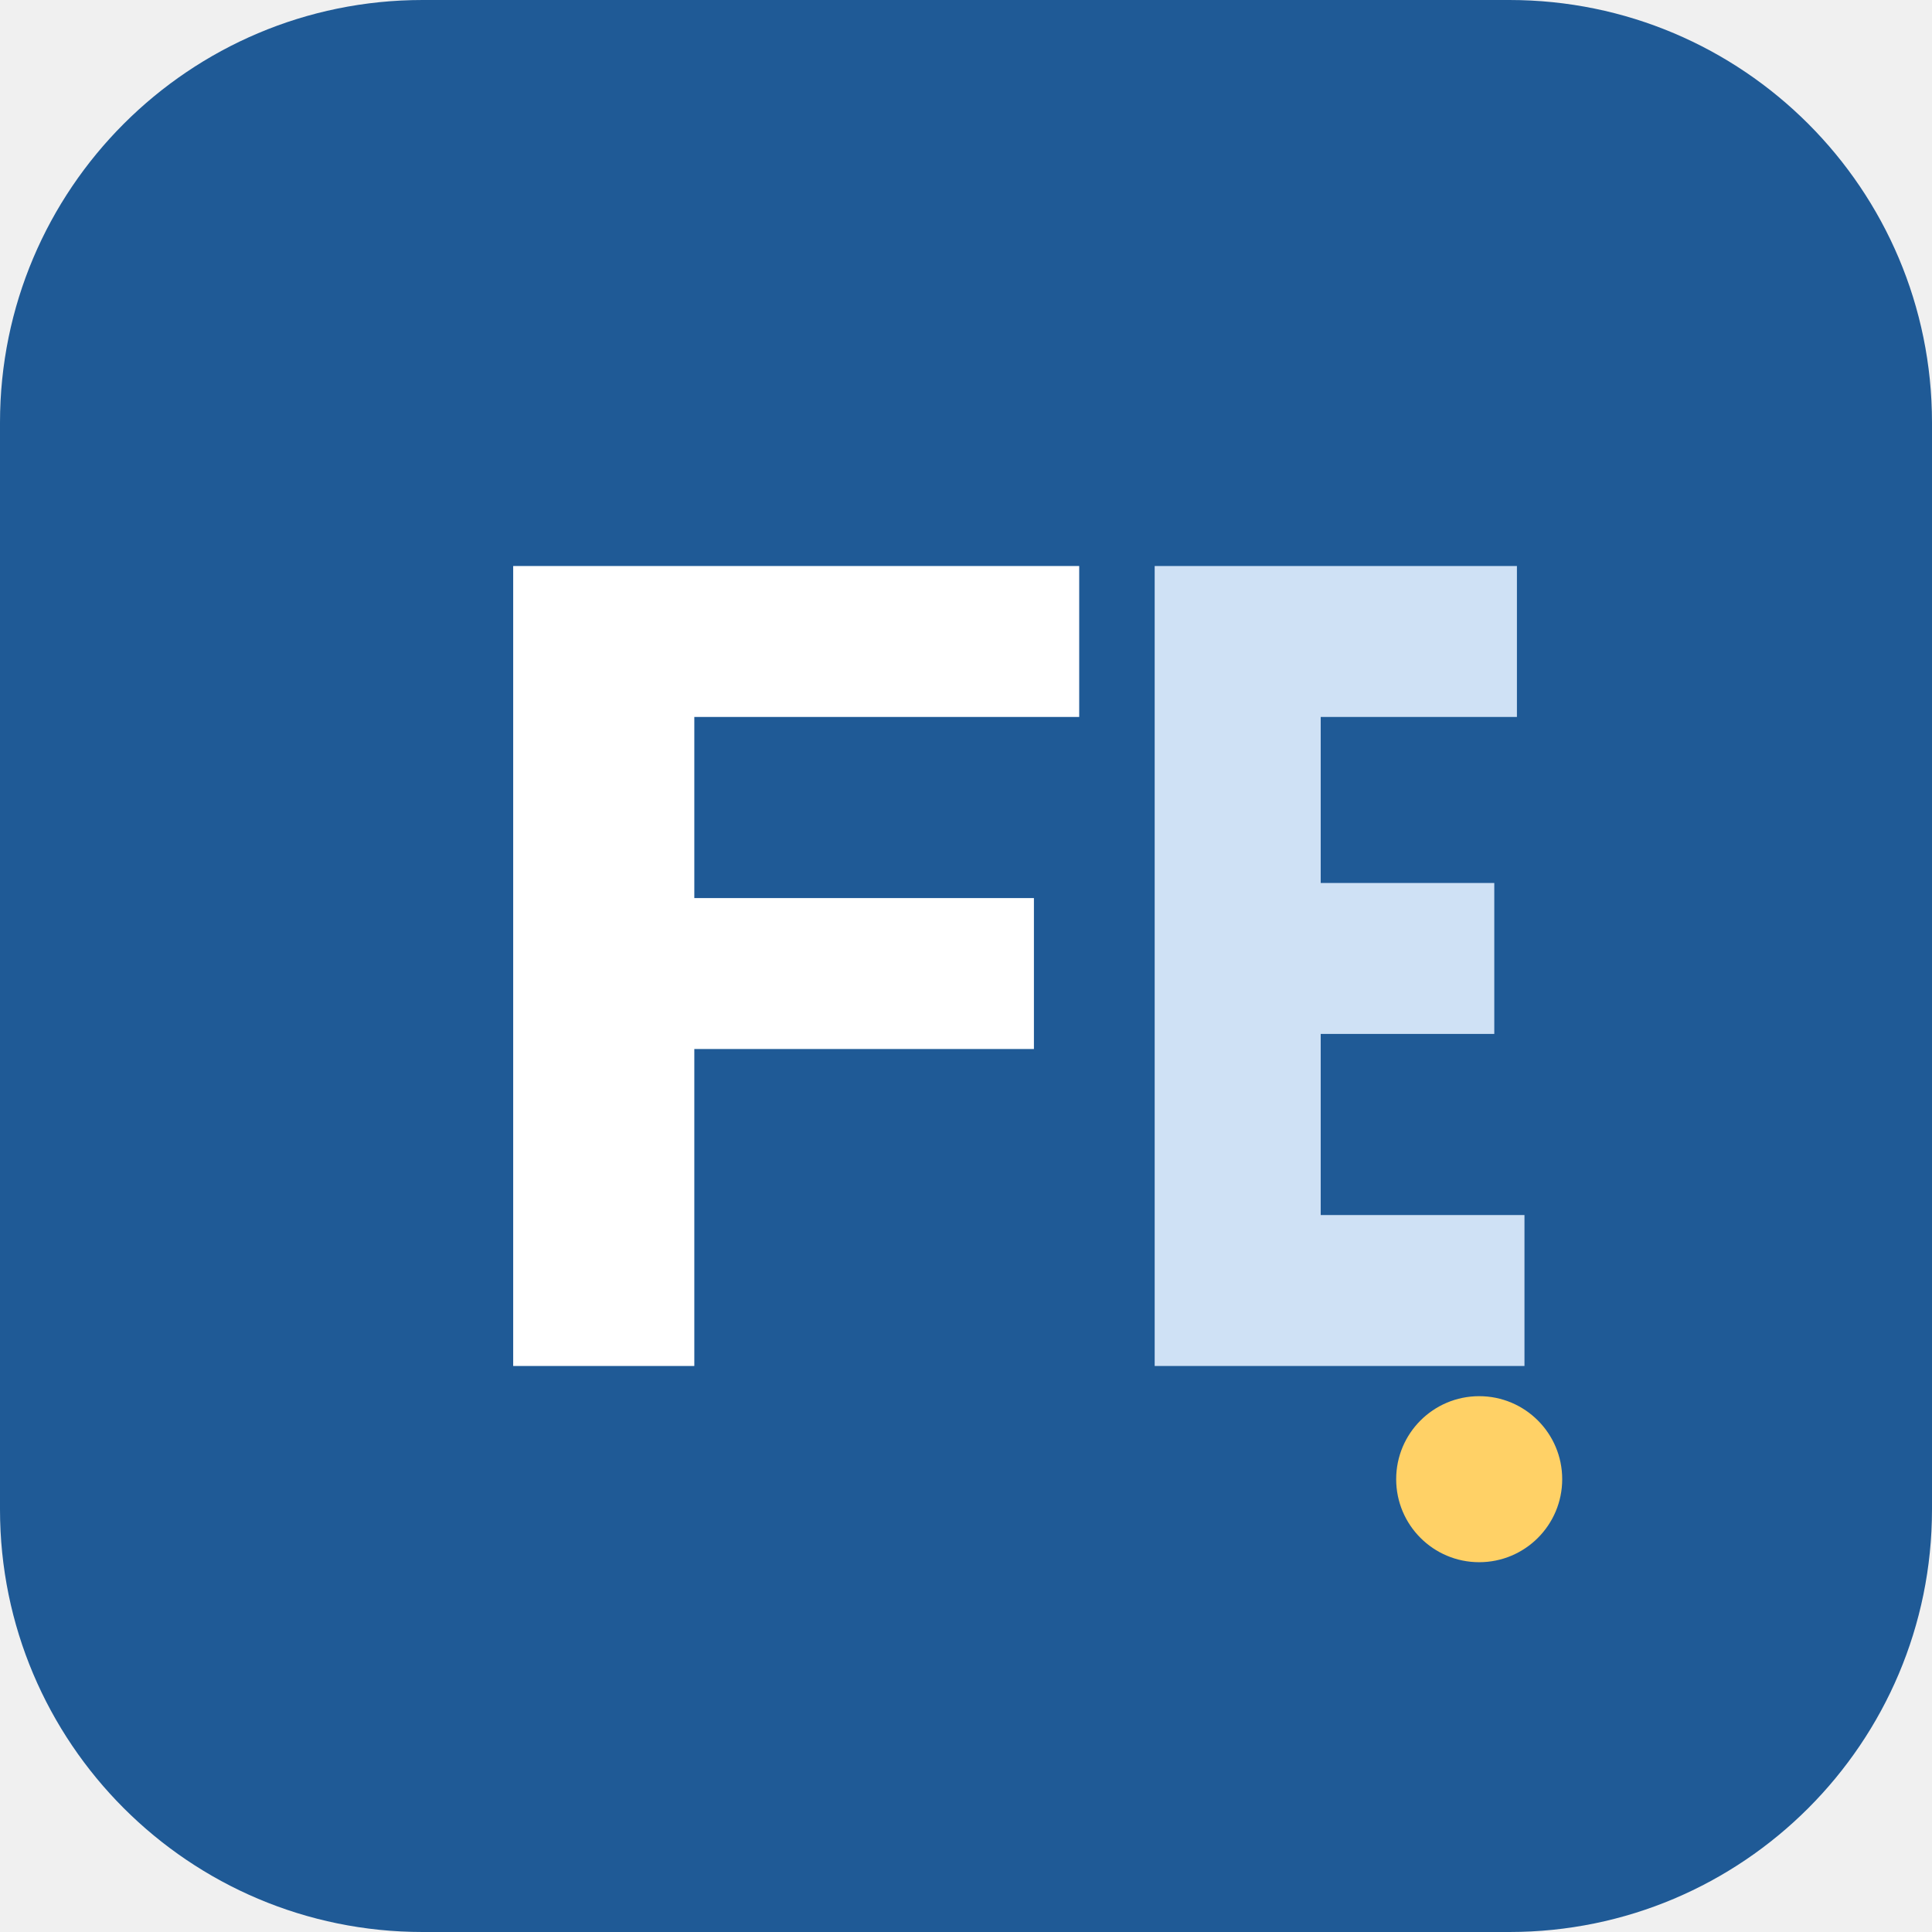
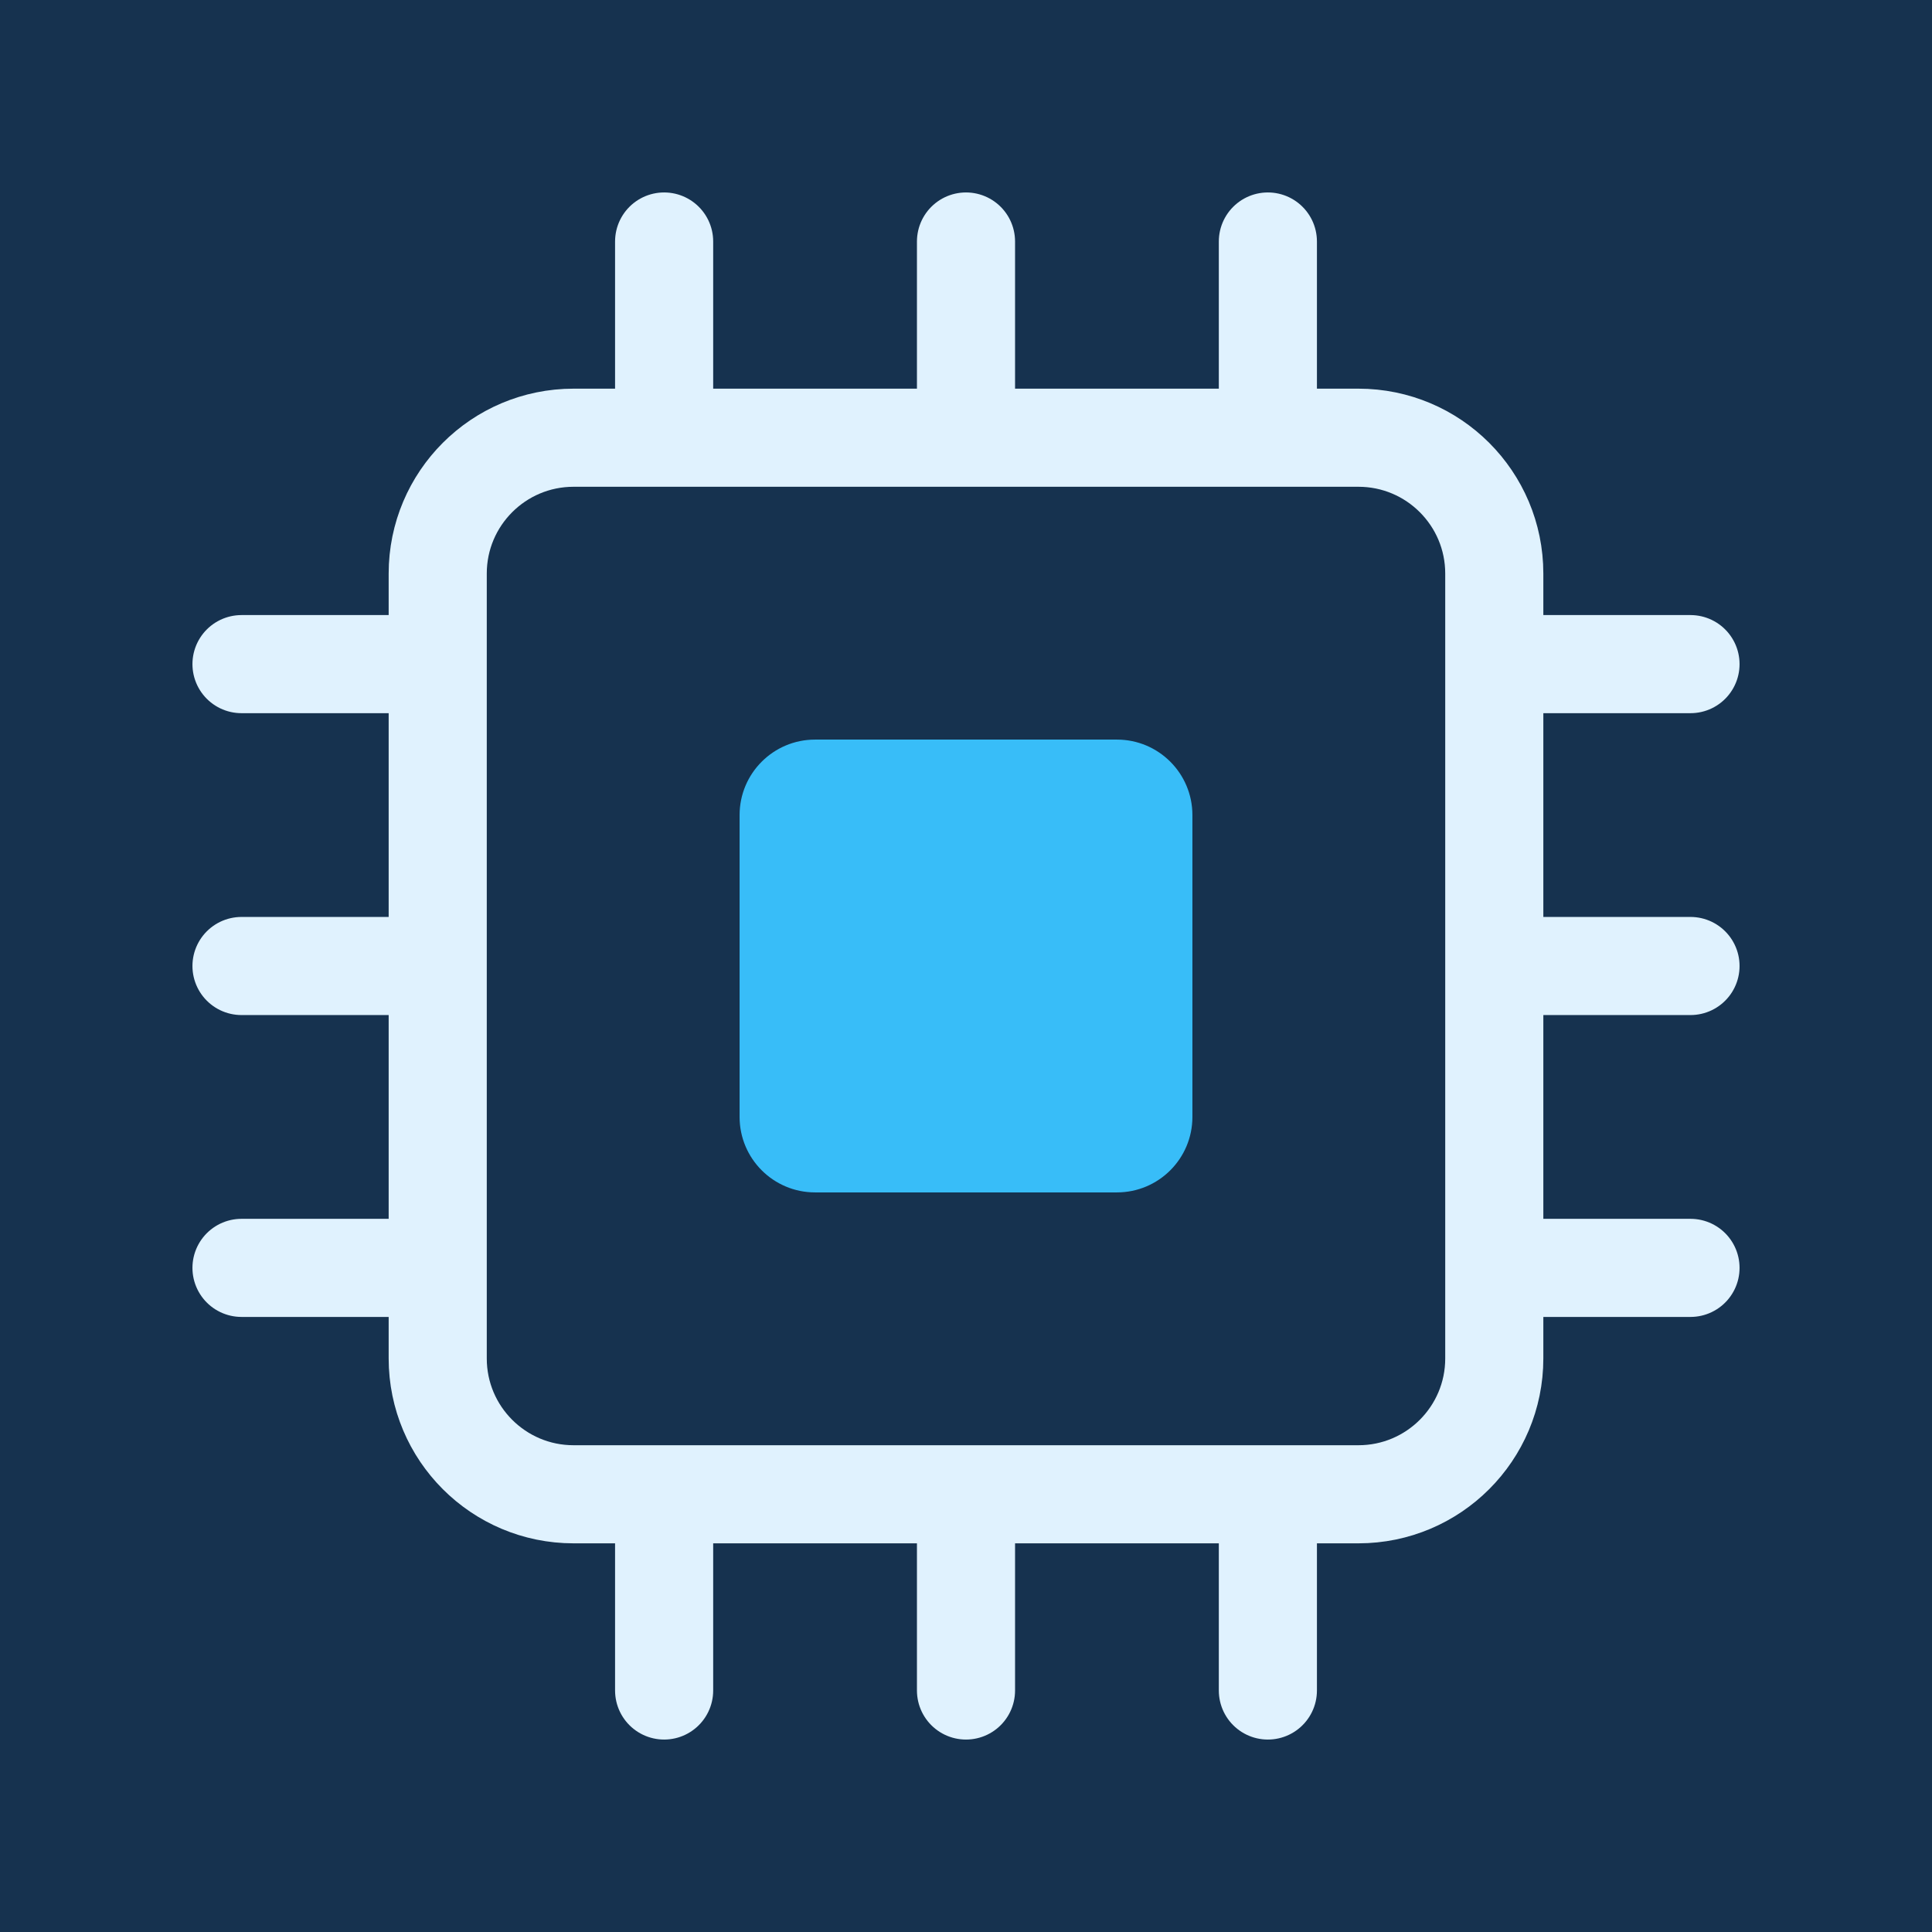
<svg xmlns="http://www.w3.org/2000/svg" viewBox="0 0 512 512">
-   <rect width="512" height="512" rx="112" fill="#1f5a96" />
-   <path d="M136 150h150v40H184v48h90v40h-90v84h-48z" fill="#fff" />
-   <path d="M306 150h96v40h-52v44h46v40h-46v48h54v40h-98z" fill="#cfe1f5" />
-   <circle cx="392" cy="392" r="22" fill="#ffd166" />
+   <rect width="512" height="512" fill="#16324f" />
+   <g stroke="#e0f2fe" stroke-width="26" stroke-linecap="round">
+     <path d="M176 108 v-44 M256 108 v-44 M336 108 v-44" />
+     <path d="M176 448 v-44 M256 448 v-44 M336 448 v-44" />
+     <path d="M108 176 h-44 M108 256 h-44 M108 336 h-44" />
+     <path d="M448 176 h-44 M448 256 h-44 M448 336 h-44" />
+   </g>
+   <rect x="116" y="116" width="280" height="280" rx="36" fill="none" stroke="#e0f2fe" stroke-width="26" />
+   <rect x="196" y="196" width="120" height="120" rx="20" fill="#38bdf8" />
</svg>
